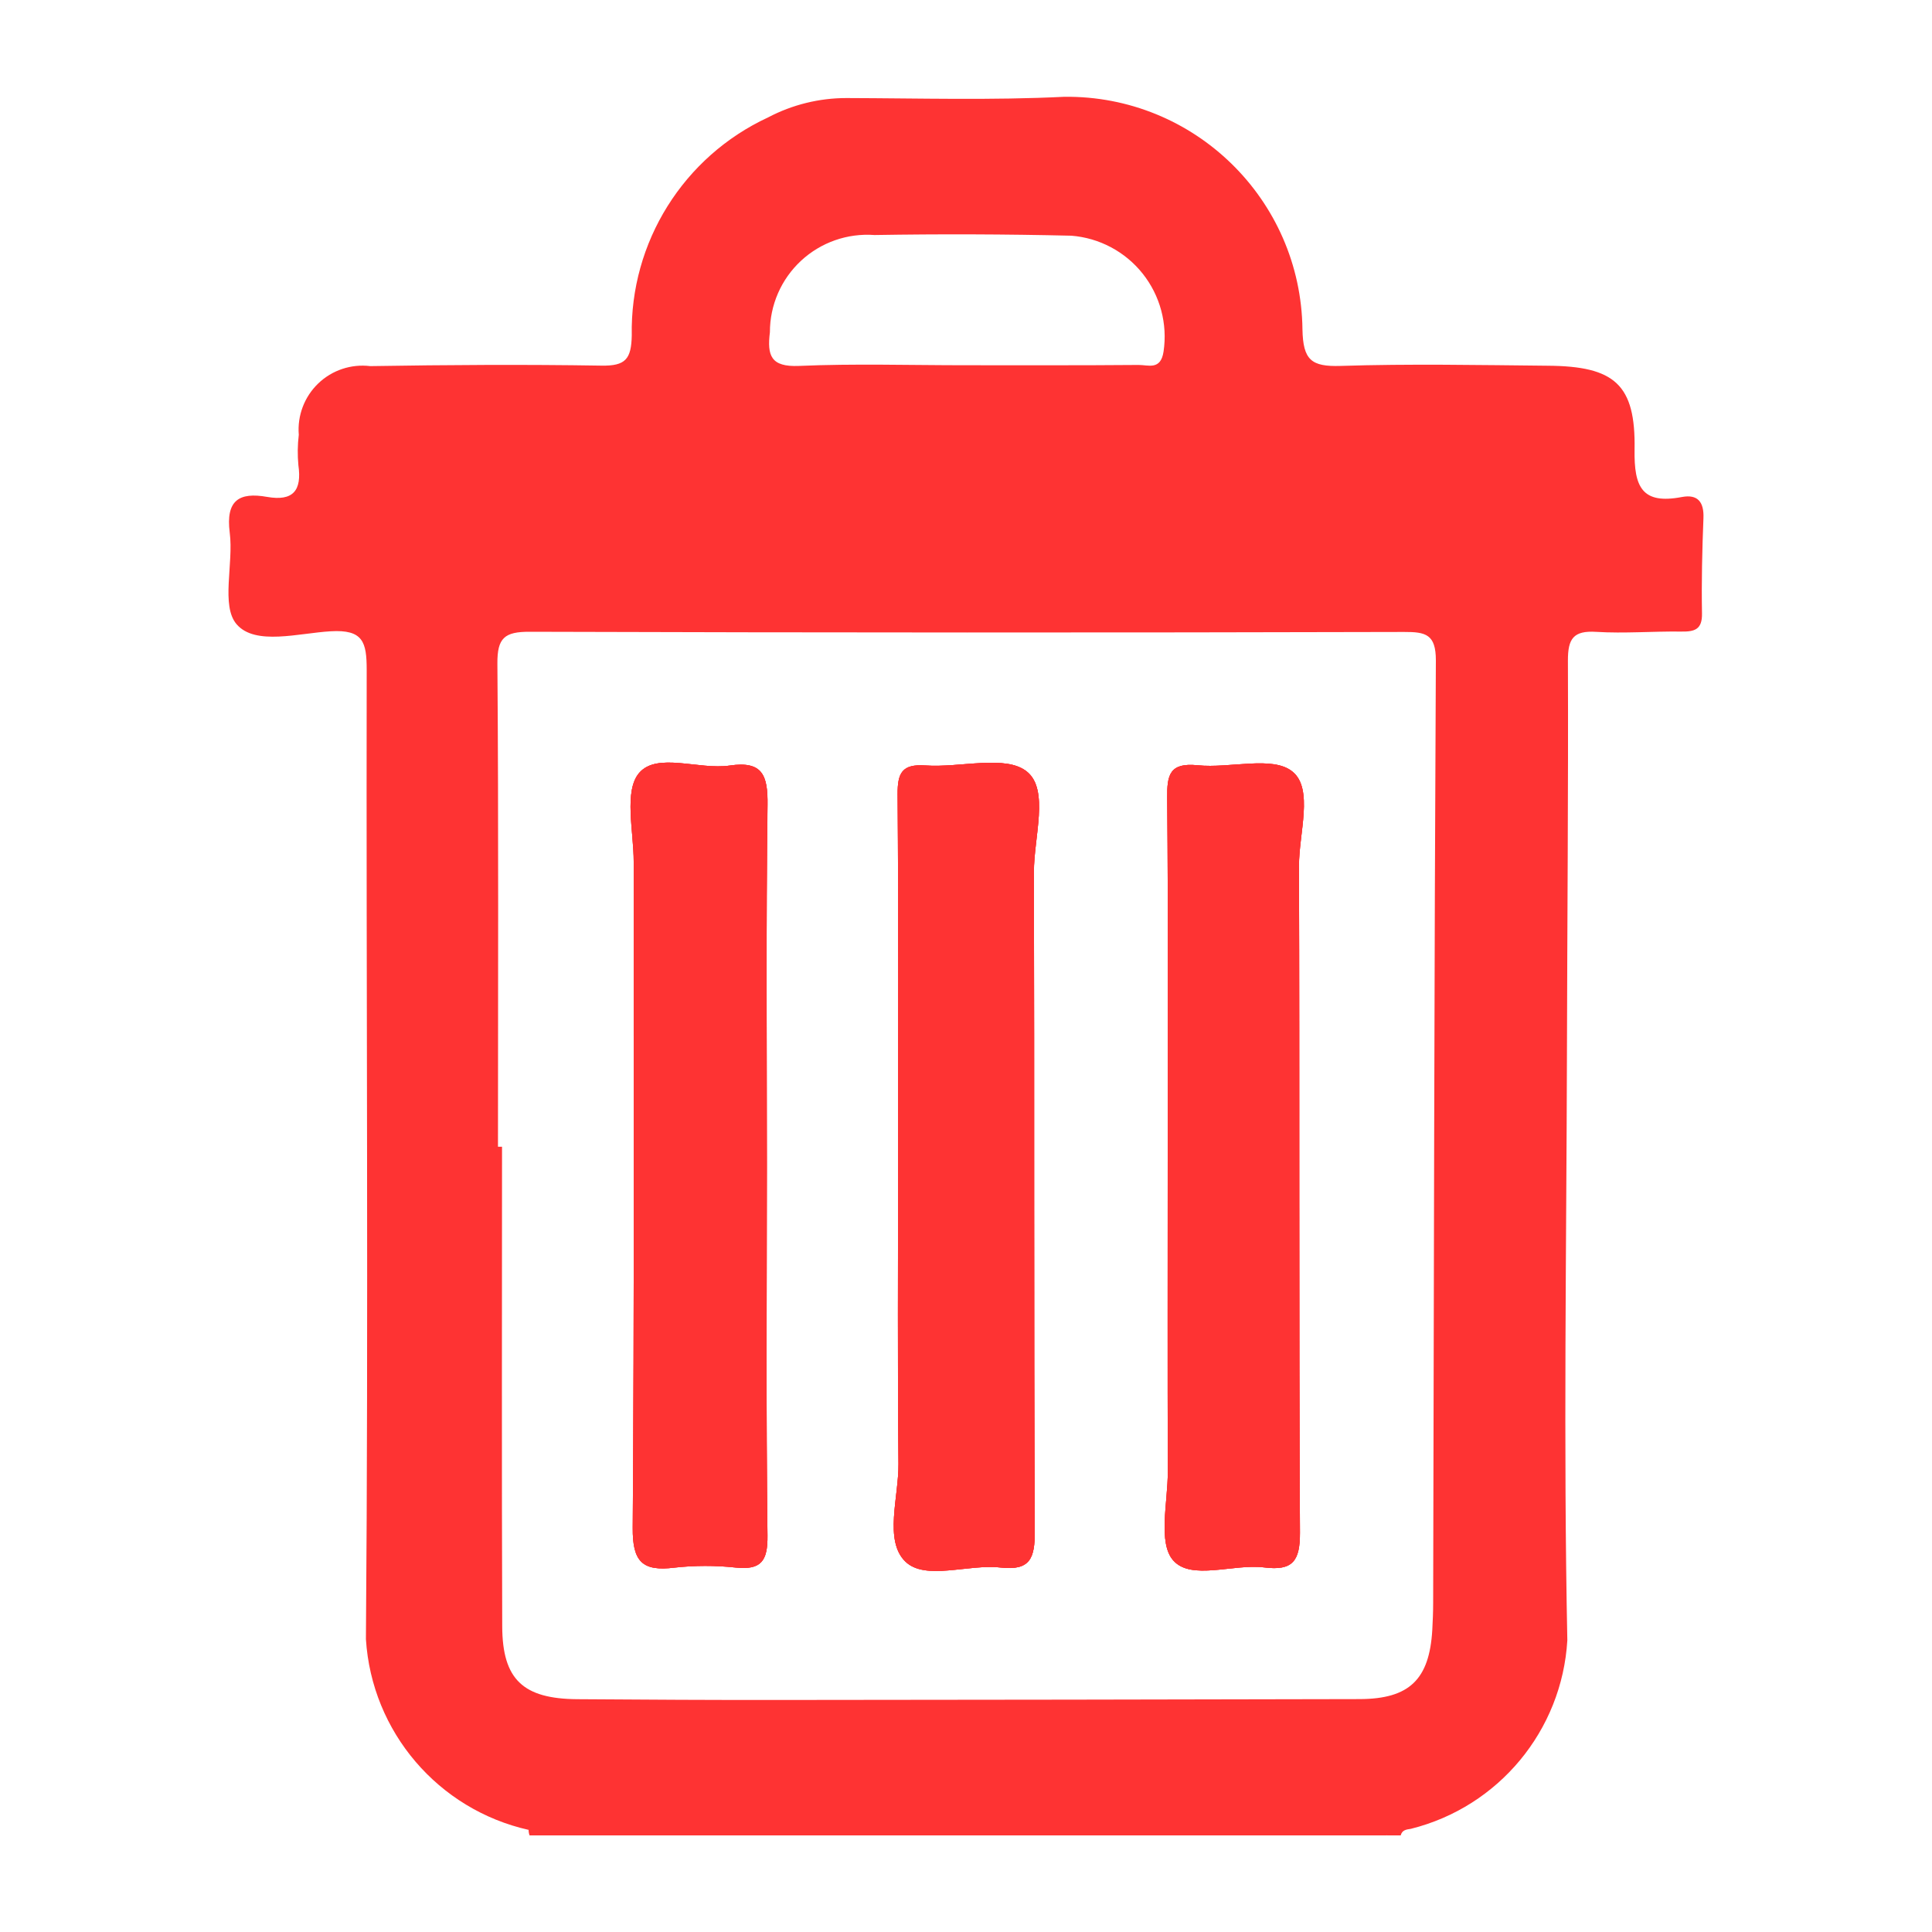
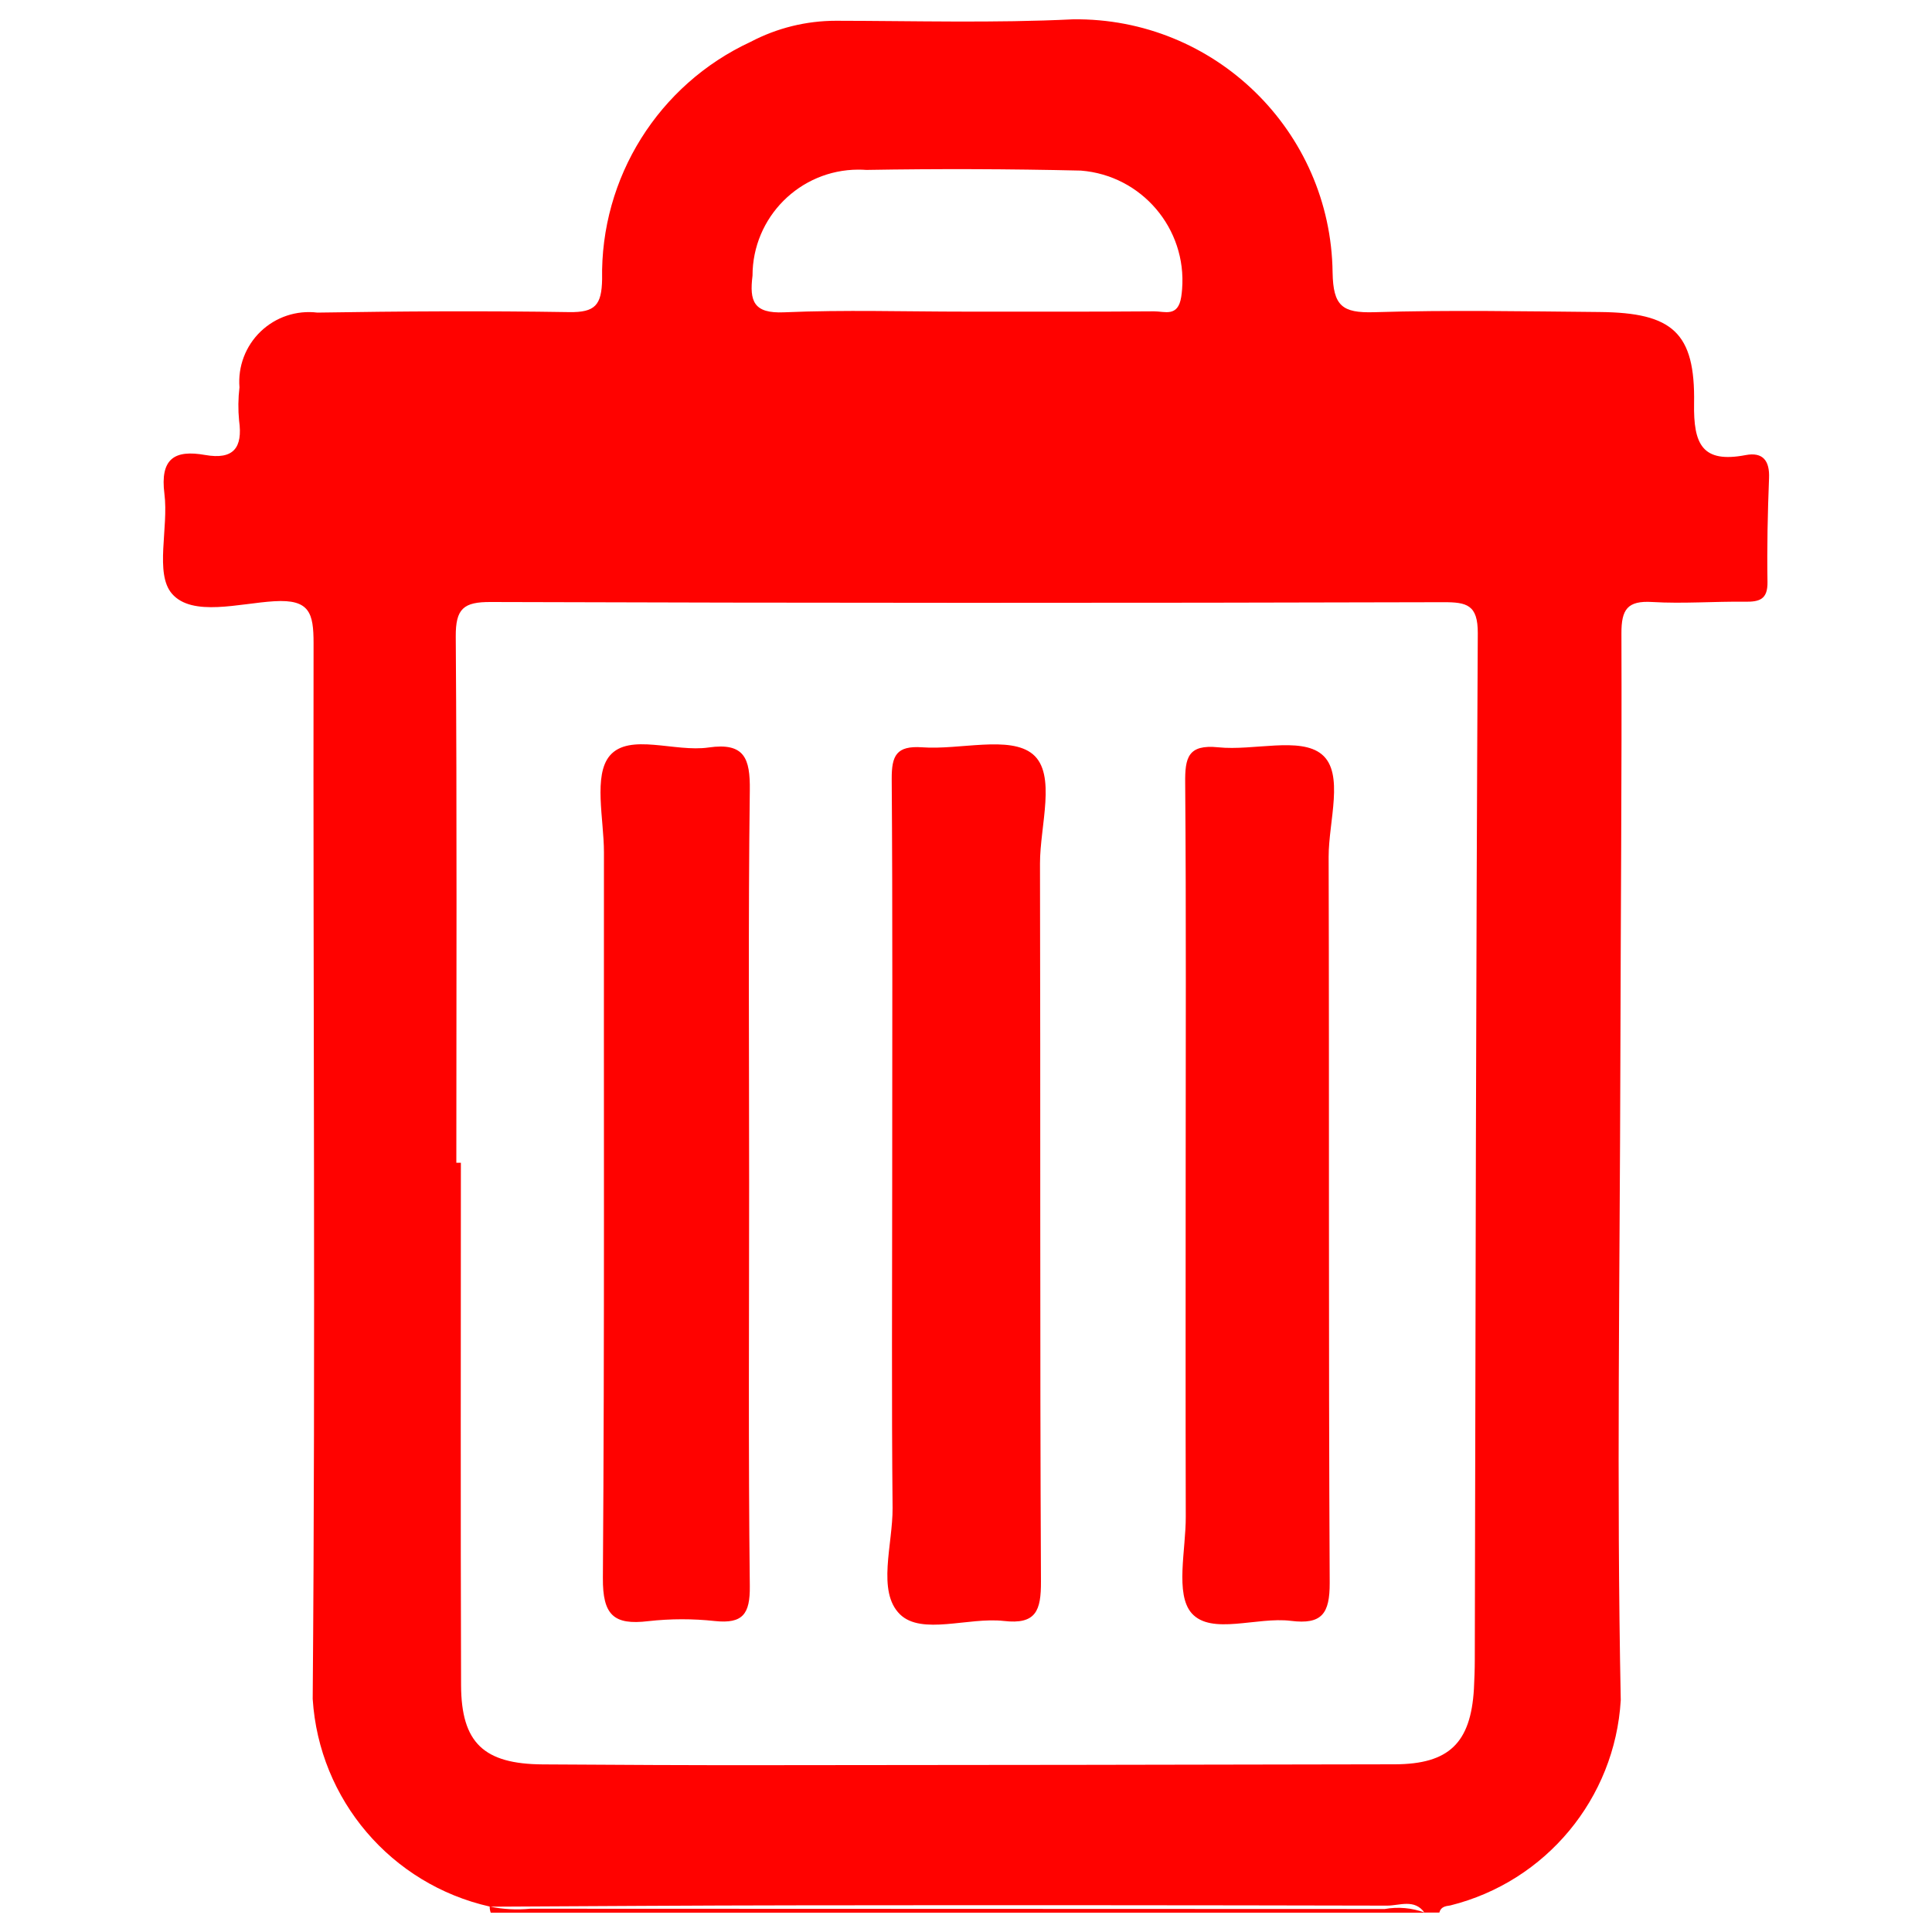
<svg xmlns="http://www.w3.org/2000/svg" width="20" height="20" viewBox="0 0 20 20">
  <defs>
-     <style>.a{fill:#fe3333;}</style>
+     <style>.a{fill:#ff0200;}</style>
  </defs>
-   <path class="a" d="M7.945,8.331c-.016,1.243-.007,2.487-.007,3.73,0,1.279-.009,2.557.007,3.835.003.264-.066.359-.331.331a2.893,2.893,0,0,0-.632.001c-.331.041-.435-.06-.432-.412.017-2.299.008-4.598.01-6.897,0-.314-.103-.73.056-.917.186-.218.618-.03.938-.077C7.895,7.874,7.949,8.028,7.945,8.331Z" />
-   <path class="a" d="M10.703,9.027c.006,2.275-.002,4.55.009,6.825.001.277-.046.41-.355.375-.336-.038-.78.139-.986-.063-.221-.218-.067-.665-.07-1.011-.01-1.032-.004-2.064-.004-3.095,0-1.279.005-2.557-.005-3.835-.001-.22.044-.316.288-.299.359.026.834-.115,1.052.065C10.863,8.177,10.702,8.669,10.703,9.027Z" />
-   <path class="a" d="M13.447,8.963c.007,2.301-.002,4.601.01,6.902.001.293-.074.398-.369.361-.323-.04-.756.139-.943-.073-.16-.182-.055-.604-.056-.919-.003-1.068-.001-2.137-.001-3.205,0-1.255.006-2.511-.005-3.767-.003-.241.025-.369.314-.34.336.035.78-.103.984.067C13.599,8.168,13.446,8.627,13.447,8.963Z" />
-   <path class="a" d="M17.411,5.145c-.413.079-.496-.103-.49-.49.012-.676-.207-.864-.897-.869-.716-.007-1.433-.021-2.148.002-.3.009-.387-.06-.393-.378a2.437,2.437,0,0,0-2.466-2.408c-.749.037-1.502.015-2.254.013a1.742,1.742,0,0,0-.811.2A2.437,2.437,0,0,0,6.54,3.473c-.005.245-.065.316-.313.312C5.43,3.772,4.631,3.777,3.833,3.79a.662.662,0,0,0-.74.711,1.474,1.474,0,0,0-.004.316c.037.26-.054.374-.323.327-.292-.052-.43.036-.388.369.042.323-.094.758.072.95.193.223.642.091.973.072.336-.02.373.112.373.399-.006,3.345.019,6.69-.008,10.035a2.163,2.163,0,0,0,1.685,1.974,1.278,1.278,0,0,0,.384.02q4.061.001,8.123.003a.723.723,0,0,1,.379.034h.141c.014-.055.056-.061.105-.068a2.142,2.142,0,0,0,1.62-1.952c-.041-2.03-.009-4.061-.004-6.091.003-1.35.015-2.699.01-4.049-.001-.228.056-.314.293-.299.293.018.587-.007.88-.003.139.002.218-.021.215-.188-.006-.328.002-.657.015-.985C17.641,5.198,17.576,5.114,17.411,5.145ZM7.97,3.439a1.008,1.008,0,0,1,1.083-1.006q1.019-.017,2.038.007a1.048,1.048,0,0,1,.954,1.2c-.03.196-.158.137-.259.138-.597.005-1.196.003-1.793.003-.575,0-1.149-.018-1.723.007C7.98,3.8,7.94,3.682,7.97,3.439ZM14.836,16.592c0,.093-.004.188-.009.281-.03.513-.237.714-.751.716q-2.994.007-5.987.009c-.705.001-1.409-.003-2.113-.008-.561-.004-.775-.204-.777-.753-.006-1.655-.002-3.311-.002-4.966H5.155c0-1.667.007-3.333-.006-5.001-.002-.266.073-.331.335-.33q4.526.014,9.051.002c.225-.001.329.025.329.294C14.847,10.089,14.844,13.34,14.836,16.592Z" />
-   <path class="a" d="M5.472,18.943c.971-.004,1.942-.012,2.913-.013q2.809-.003,5.619.003c.118,0,.259-.068.355.067H5.482A.171.171,0,0,1,5.472,18.943Z" />
-   <path class="a" d="M7.945,8.331c-.016,1.243-.007,2.487-.007,3.73,0,1.279-.009,2.557.007,3.835.003.264-.066.359-.331.331a2.893,2.893,0,0,0-.632.001c-.331.041-.435-.06-.432-.412.017-2.299.008-4.598.01-6.897,0-.314-.103-.73.056-.917.186-.218.618-.03.938-.077C7.895,7.874,7.949,8.028,7.945,8.331Z" />
-   <path class="a" d="M10.703,9.027c.006,2.275-.002,4.55.009,6.825.001.277-.046.41-.355.375-.336-.038-.78.139-.986-.063-.221-.218-.067-.665-.07-1.011-.01-1.032-.004-2.064-.004-3.095,0-1.279.005-2.557-.005-3.835-.001-.22.044-.316.288-.299.359.026.834-.115,1.052.065C10.863,8.177,10.702,8.669,10.703,9.027Z" />
-   <path class="a" d="M13.447,8.963c.007,2.301-.002,4.601.01,6.902.001.293-.074.398-.369.361-.323-.04-.756.139-.943-.073-.16-.182-.055-.604-.056-.919-.003-1.068-.001-2.137-.001-3.205,0-1.255.006-2.511-.005-3.767-.003-.241.025-.369.314-.34.336.035.78-.103.984.067C13.599,8.168,13.446,8.627,13.447,8.963Z" />
-   <path class="a" d="M10.703,9.027c.006,2.275-.002,4.55.009,6.825.001.277-.046.41-.355.375-.336-.038-.78.139-.986-.063-.221-.218-.067-.665-.07-1.011-.01-1.032-.004-2.064-.004-3.095,0-1.279.005-2.557-.005-3.835-.001-.22.044-.316.288-.299.359.026.834-.115,1.052.065C10.863,8.177,10.702,8.669,10.703,9.027Z" />
-   <path class="a" d="M7.945,15.896c.003.264-.066.359-.331.331a2.893,2.893,0,0,0-.632.001c-.331.041-.435-.06-.432-.412.017-2.299.008-4.598.01-6.897,0-.314-.103-.73.056-.917.186-.218.618-.03.938-.077.342-.05.395.104.392.407-.016,1.243-.007,2.487-.007,3.73C7.938,13.339,7.93,14.617,7.945,15.896Z" />
-   <path class="a" d="M13.447,8.963c.007,2.301-.002,4.601.01,6.902.001.293-.074.398-.369.361-.323-.04-.756.139-.943-.073-.16-.182-.055-.604-.056-.919-.003-1.068-.001-2.137-.001-3.205,0-1.255.006-2.511-.005-3.767-.003-.241.025-.369.314-.34.336.035.78-.103.984.067C13.599,8.168,13.446,8.627,13.447,8.963Z" />
+   <path class="a" d="M7.762,8.181c-.017,1.354-.007,2.708-.007,4.062,0,1.393-.009,2.784.007,4.177.003.288-.072.391-.361.361a3.146,3.146,0,0,0-.689.001c-.361.044-.474-.065-.471-.449.018-2.504.008-5.007.011-7.511,0-.342-.112-.795.061-.999.203-.237.673-.033,1.022-.084C7.708,7.684,7.766,7.851,7.762,8.181Zm3.004.758c.006,2.478-.002,4.955.01,7.433.001.301-.05.447-.386.408-.366-.041-.85.151-1.074-.069-.241-.237-.073-.725-.076-1.101-.011-1.123-.004-2.248-.004-3.371,0-1.393.005-2.784-.005-4.177-.001-.24.048-.344.314-.326.392.029.909-.125,1.146.071C10.94,8.014,10.765,8.549,10.766,8.939Zm2.988-.07c.007,2.506-.002,5.01.011,7.516.001.32-.081.434-.402.394-.351-.044-.823.151-1.027-.079-.174-.198-.059-.658-.061-1.001-.003-1.163-.001-2.327-.001-3.49,0-1.367.006-2.735-.005-4.103-.003-.262.028-.402.342-.37.366.038.849-.112,1.072.073C13.92,8.004,13.753,8.504,13.754,8.87Zm4.317-4.158c-.45.086-.541-.112-.534-.534.013-.736-.225-.94-.976-.947-.78-.007-1.56-.022-2.339.002-.327.009-.421-.065-.427-.411A2.654,2.654,0,0,0,11.108.2c-.816.04-1.636.016-2.454.015a1.897,1.897,0,0,0-.883.218A2.654,2.654,0,0,0,6.233,2.891c-.005.267-.071.344-.341.34-.868-.014-1.738-.009-2.607.005a.721.721,0,0,0-.806.774,1.605,1.605,0,0,0-.004.344c.04.283-.059.407-.351.356-.319-.057-.468.039-.422.402.045.351-.103.825.078,1.034.21.243.699.099,1.06.078.366-.022.406.122.406.435-.006,3.643.021,7.285-.009,10.928a2.356,2.356,0,0,0,1.834,2.15,1.395,1.395,0,0,0,.418.022q4.423.001,8.846.003a.788.788,0,0,1,.413.037H14.9c.015-.059.061-.067.114-.074A2.332,2.332,0,0,0,16.778,17.6c-.044-2.211-.009-4.422-.004-6.633.003-1.47.016-2.939.011-4.409-.001-.249.061-.342.32-.326.319.019.639-.007.958-.003.151.002.237-.023.234-.205-.006-.358.002-.715.016-1.073C18.321,4.77,18.25,4.677,18.071,4.711ZM7.79,2.854A1.098,1.098,0,0,1,8.886,1.756q.042,0,.083.003,1.11-.019,2.22.007a1.141,1.141,0,0,1,1.048,1.228q-.003.04-.009.079c-.033.214-.172.149-.281.15-.651.005-1.302.003-1.953.003-.626,0-1.252-.02-1.877.007C7.801,3.247,7.757,3.118,7.79,2.854Zm7.477,14.324c0,.102-.004.204-.009.306-.033.559-.258.778-.818.78q-3.261.007-6.52.009c-.768.001-1.534-.003-2.301-.008-.61-.004-.844-.222-.846-.82-.006-1.803-.002-3.605-.002-5.408H4.724c0-1.815.007-3.63-.006-5.446-.002-.29.079-.361.365-.359q4.928.016,9.857.002c.245-.001.359.027.358.321C15.279,10.096,15.275,13.636,15.267,17.178Zm-10.198,2.56c1.057-.005,2.115-.013,3.172-.014q3.06-.004,6.119.003c.128,0,.282-.073.387.073H5.08A.186.186,0,0,1,5.069,19.738ZM7.762,8.181c-.017,1.354-.007,2.708-.007,4.062,0,1.393-.009,2.784.007,4.177.003.288-.072.391-.361.361a3.146,3.146,0,0,0-.689.001c-.361.044-.474-.065-.471-.449.018-2.504.008-5.007.011-7.511,0-.342-.112-.795.061-.999.203-.237.673-.033,1.022-.084C7.708,7.684,7.766,7.851,7.762,8.181Zm3.004.758c.006,2.478-.002,4.955.01,7.433.001.301-.05.447-.386.408-.366-.041-.85.151-1.074-.069-.241-.237-.073-.725-.076-1.101-.011-1.123-.004-2.248-.004-3.371,0-1.393.005-2.784-.005-4.177-.001-.24.048-.344.314-.326.392.029.909-.125,1.146.071C10.94,8.014,10.765,8.549,10.766,8.939Zm2.988-.07c.007,2.506-.002,5.01.011,7.516.001.32-.081.434-.402.394-.351-.044-.823.151-1.027-.079-.174-.198-.059-.658-.061-1.001-.003-1.163-.001-2.327-.001-3.49,0-1.367.006-2.735-.005-4.103-.003-.262.028-.402.342-.37.366.038.849-.112,1.072.073C13.92,8.004,13.753,8.504,13.754,8.87Zm-2.988.07c.006,2.478-.002,4.955.01,7.433.001.301-.05.447-.386.408-.366-.041-.85.151-1.074-.069-.241-.237-.073-.725-.076-1.101-.011-1.123-.004-2.248-.004-3.371,0-1.393.005-2.784-.005-4.177-.001-.24.048-.344.314-.326.392.029.909-.125,1.146.071C10.94,8.014,10.765,8.549,10.766,8.939Zm-3.004,7.48c.003.288-.072.391-.361.361a3.152,3.152,0,0,0-.689.001c-.361.044-.474-.065-.471-.449.018-2.503.008-5.007.011-7.511,0-.342-.112-.795.061-.999.203-.237.673-.033,1.022-.084.372-.054.431.113.426.443-.017,1.354-.007,2.708-.007,4.062C7.755,13.635,7.746,15.027,7.762,16.419Zm5.992-7.55c.007,2.506-.002,5.01.011,7.516.001.32-.081.434-.402.394-.351-.044-.823.151-1.027-.079-.174-.198-.059-.658-.061-1.001-.003-1.163-.001-2.327-.001-3.49,0-1.367.006-2.735-.005-4.103-.003-.262.028-.402.342-.37.366.038.849-.112,1.072.073C13.92,8.004,13.753,8.504,13.754,8.87Z" />
</svg>
